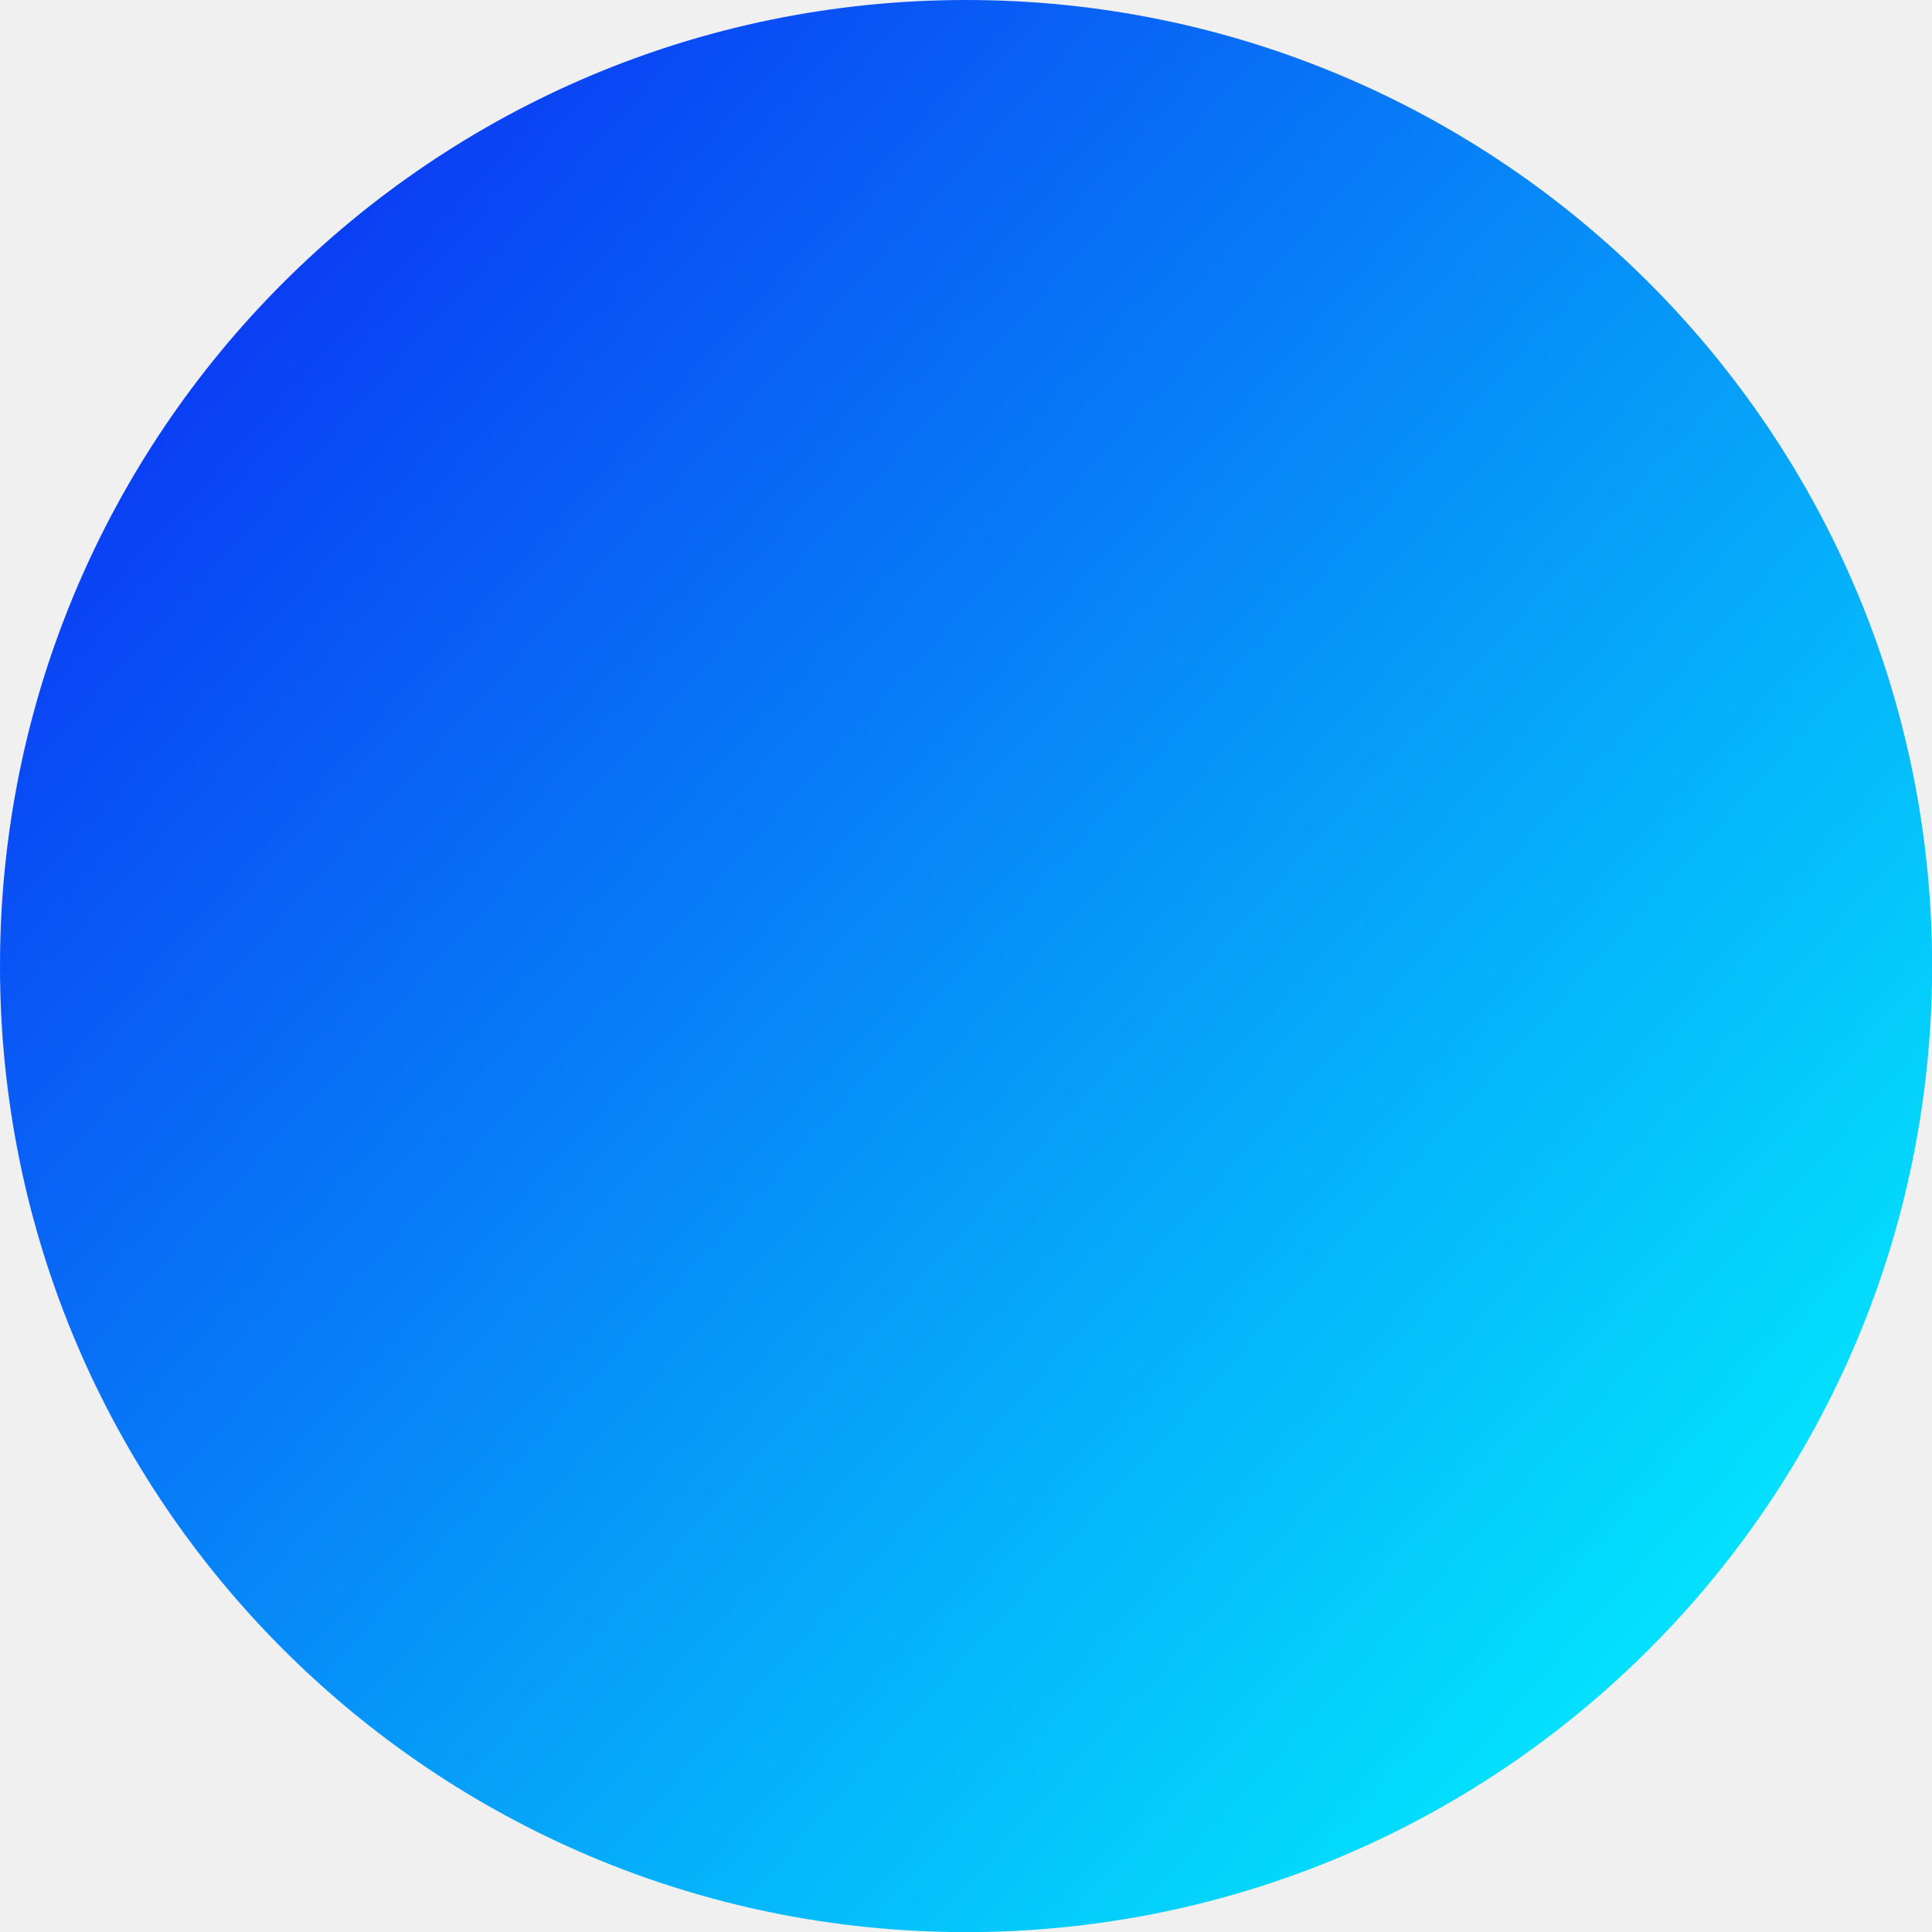
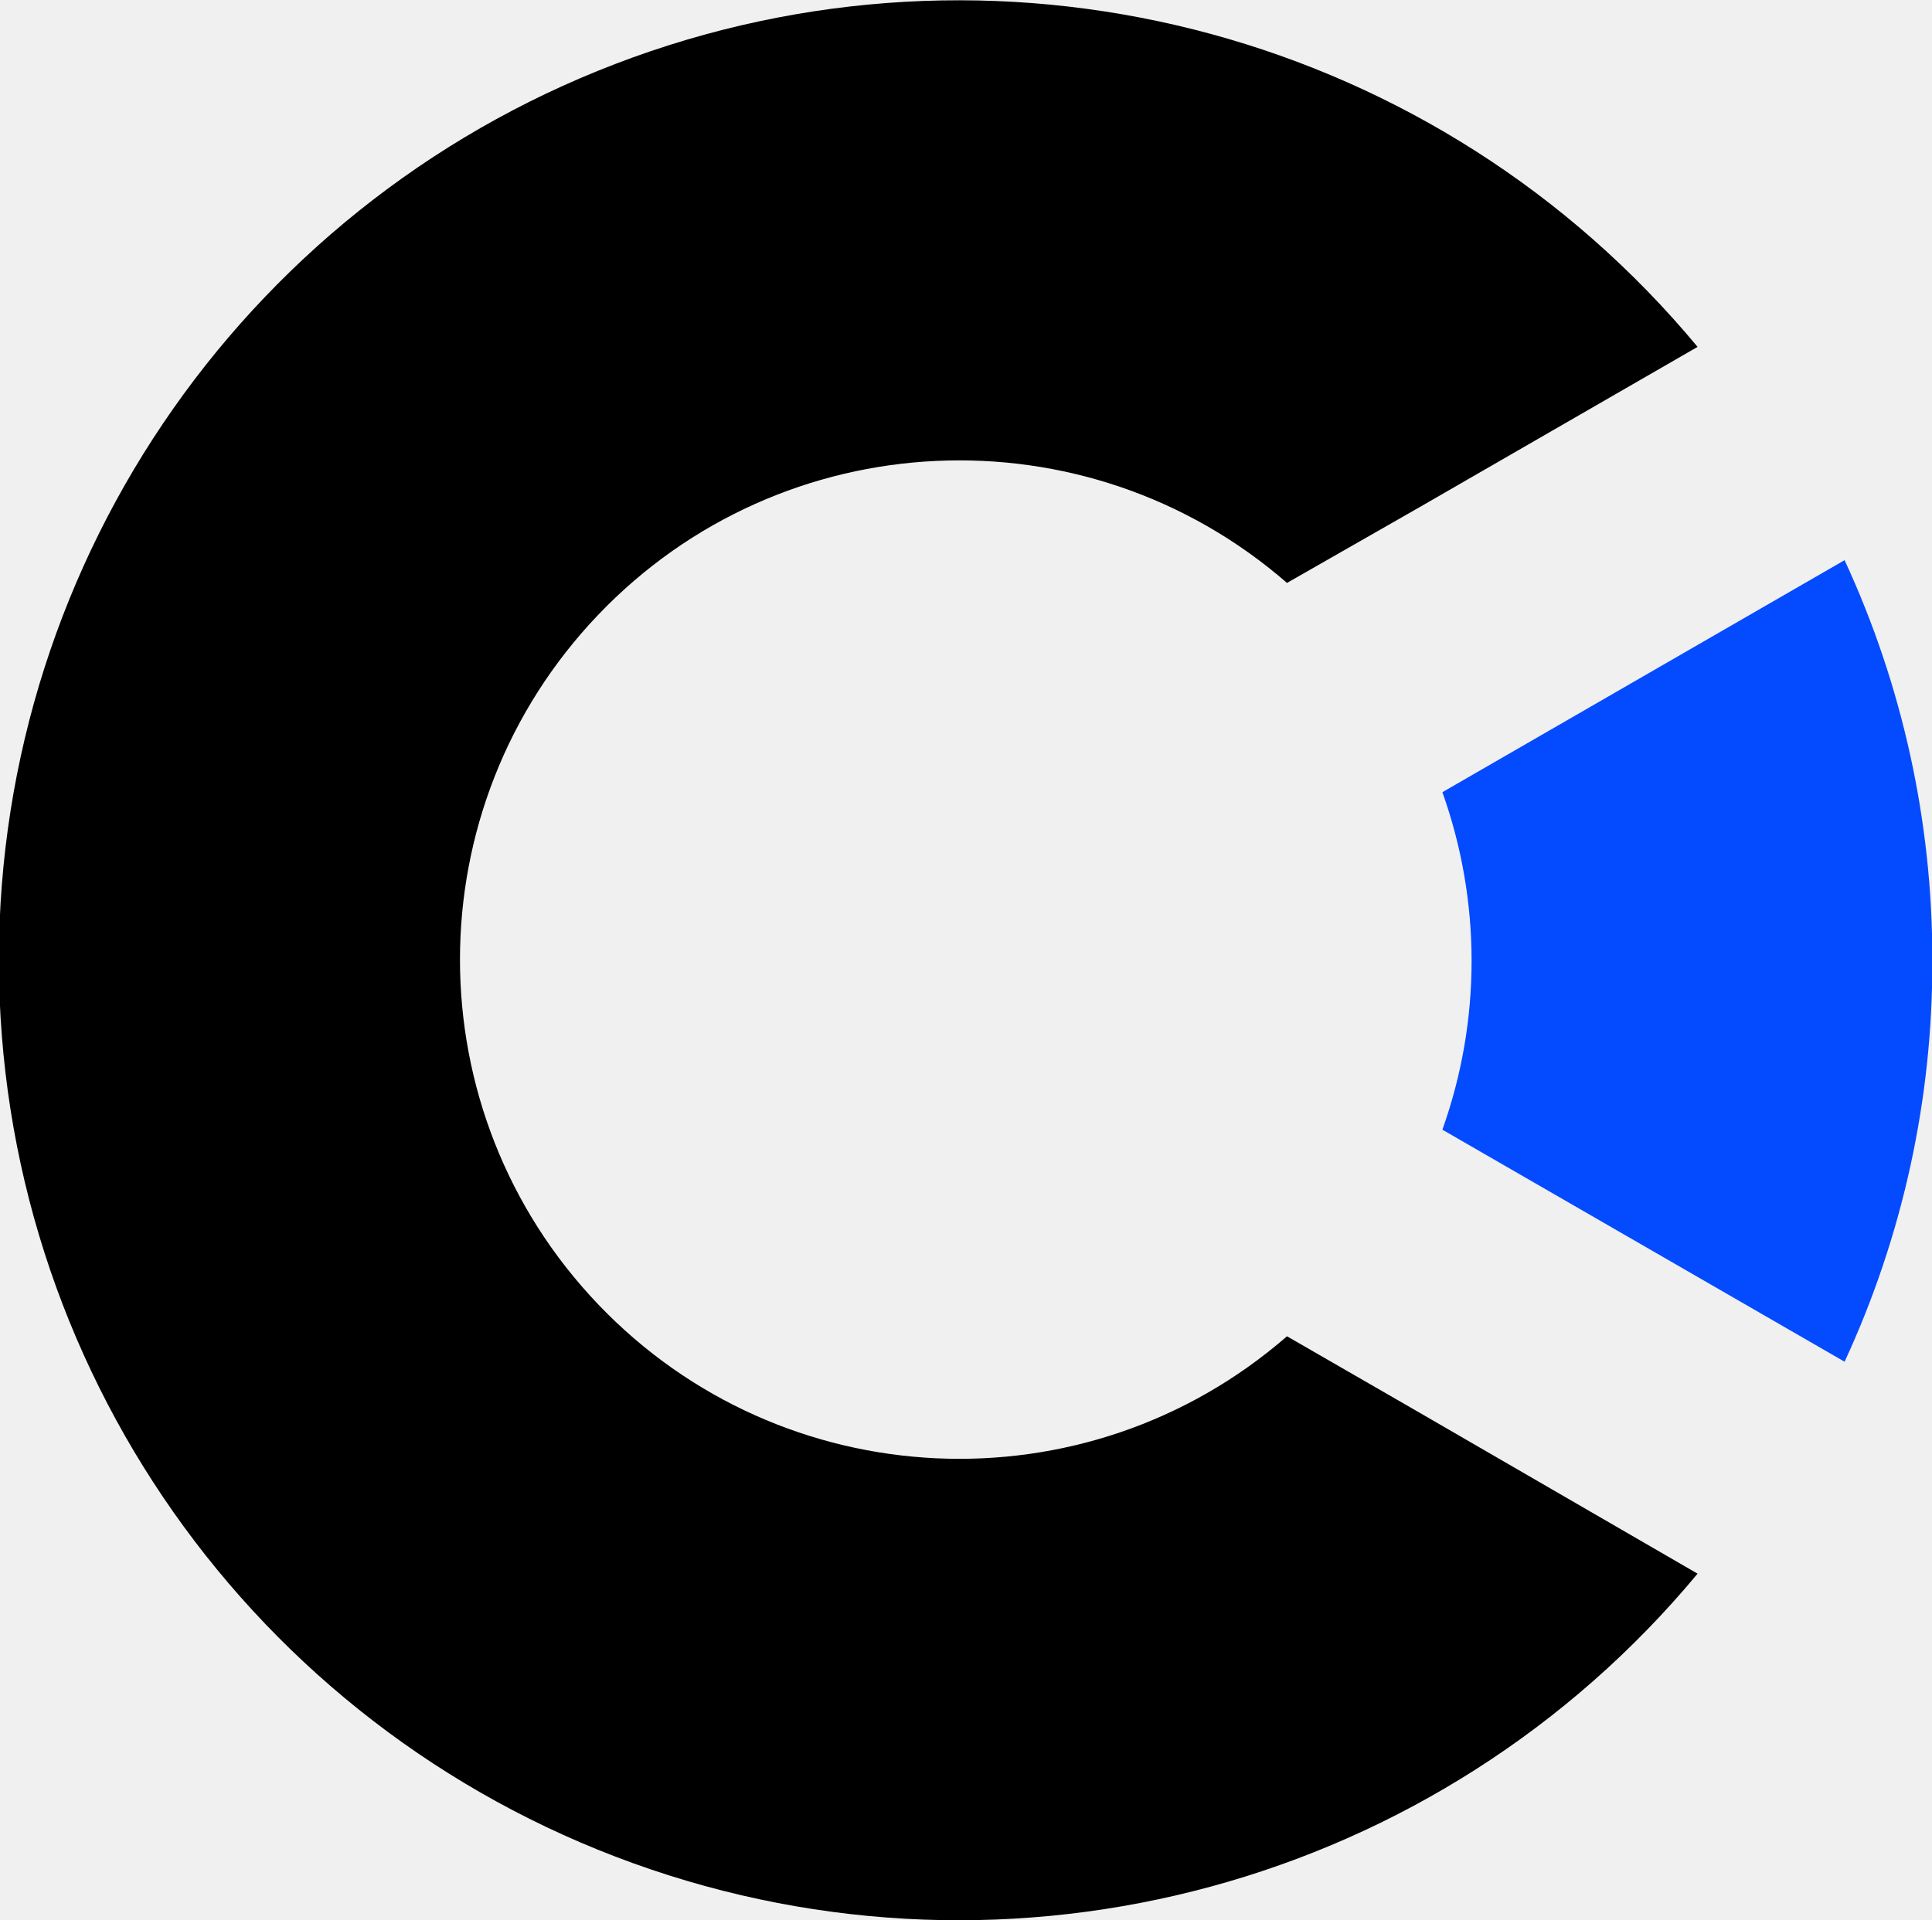
- <svg xmlns="http://www.w3.org/2000/svg" id="Capa_1" data-name="Capa 1" viewBox="0 0 168.35 168.35">
+ <svg xmlns="http://www.w3.org/2000/svg" id="Capa_1" data-name="Capa 1" viewBox="0 0 57.69 57.34">
  <defs>
-     <style>.cls-1{fill:url(#Degradado_sin_nombre_6);}</style>
-     <linearGradient id="Degradado_sin_nombre_6" x1="145.95" y1="140.19" x2="21.23" y2="27.1" gradientUnits="userSpaceOnUse">
-       <stop offset="0" stop-color="#03e0fd" />
-       <stop offset="1" stop-color="#0a3ef4" />
-     </linearGradient>
+     <style>
+       .cls-1 {
+         fill: #044aff;
+       }
+ 
+       .changed {
+         fill: #000000;
+       }
+ 
+       @media (prefers-color-scheme: dark) {
+         .changed {
+           fill: #fff;
+         }
+       }
+     </style>
  </defs>
-   <circle class="cls-1" cx="84.18" cy="84.18" r="84.18" />
+   <g>
+     <path class="cls-1" d="M66.35,37.5a28.36,28.36,0,0,1-2.62,12l-2.34-1.35-9.67-5.58a15,15,0,0,0,0-10.08l9.67-5.58,2.34-1.35A28.36,28.36,0,0,1,66.35,37.5Z" transform="translate(-8.65 -8.83)" />
+     <path class="changed" d="M51,51l-3.92-2.26a14.91,14.91,0,1,1,0-22.5L51,24l8.34-4.81a28.67,28.67,0,1,0,0,36.64Z" transform="translate(-8.65 -8.83)" />
+   </g>
</svg>
